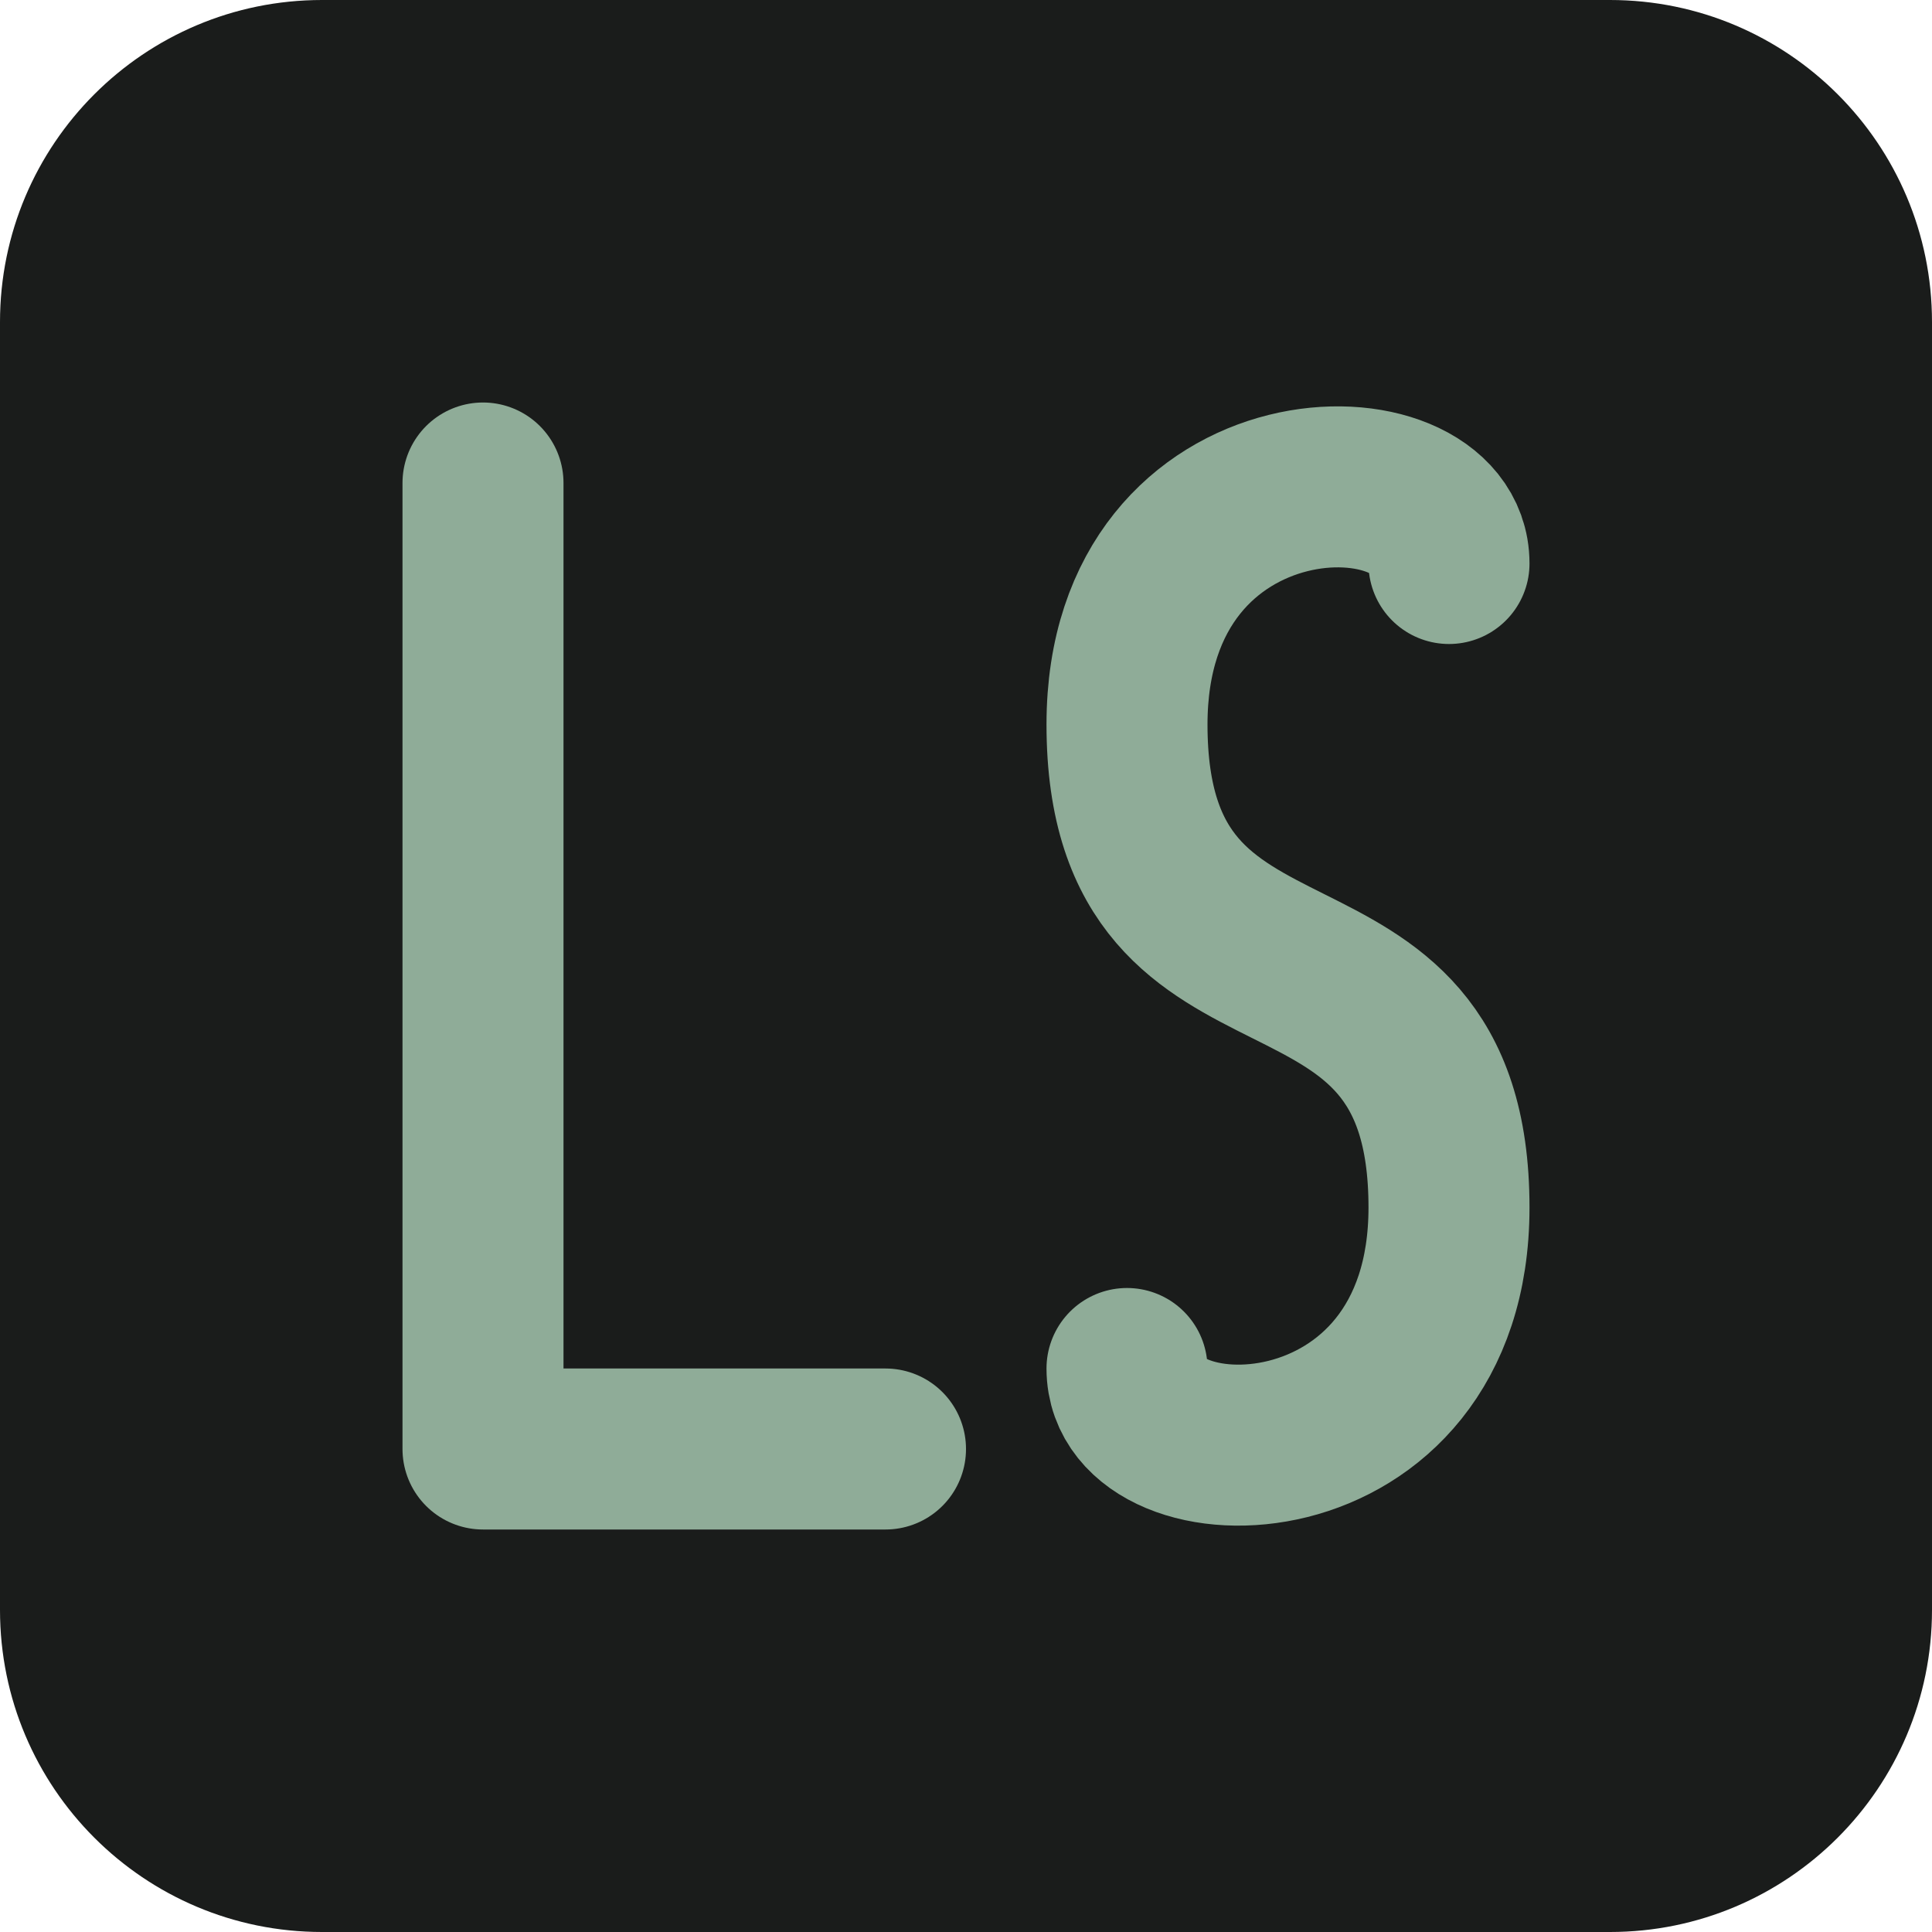
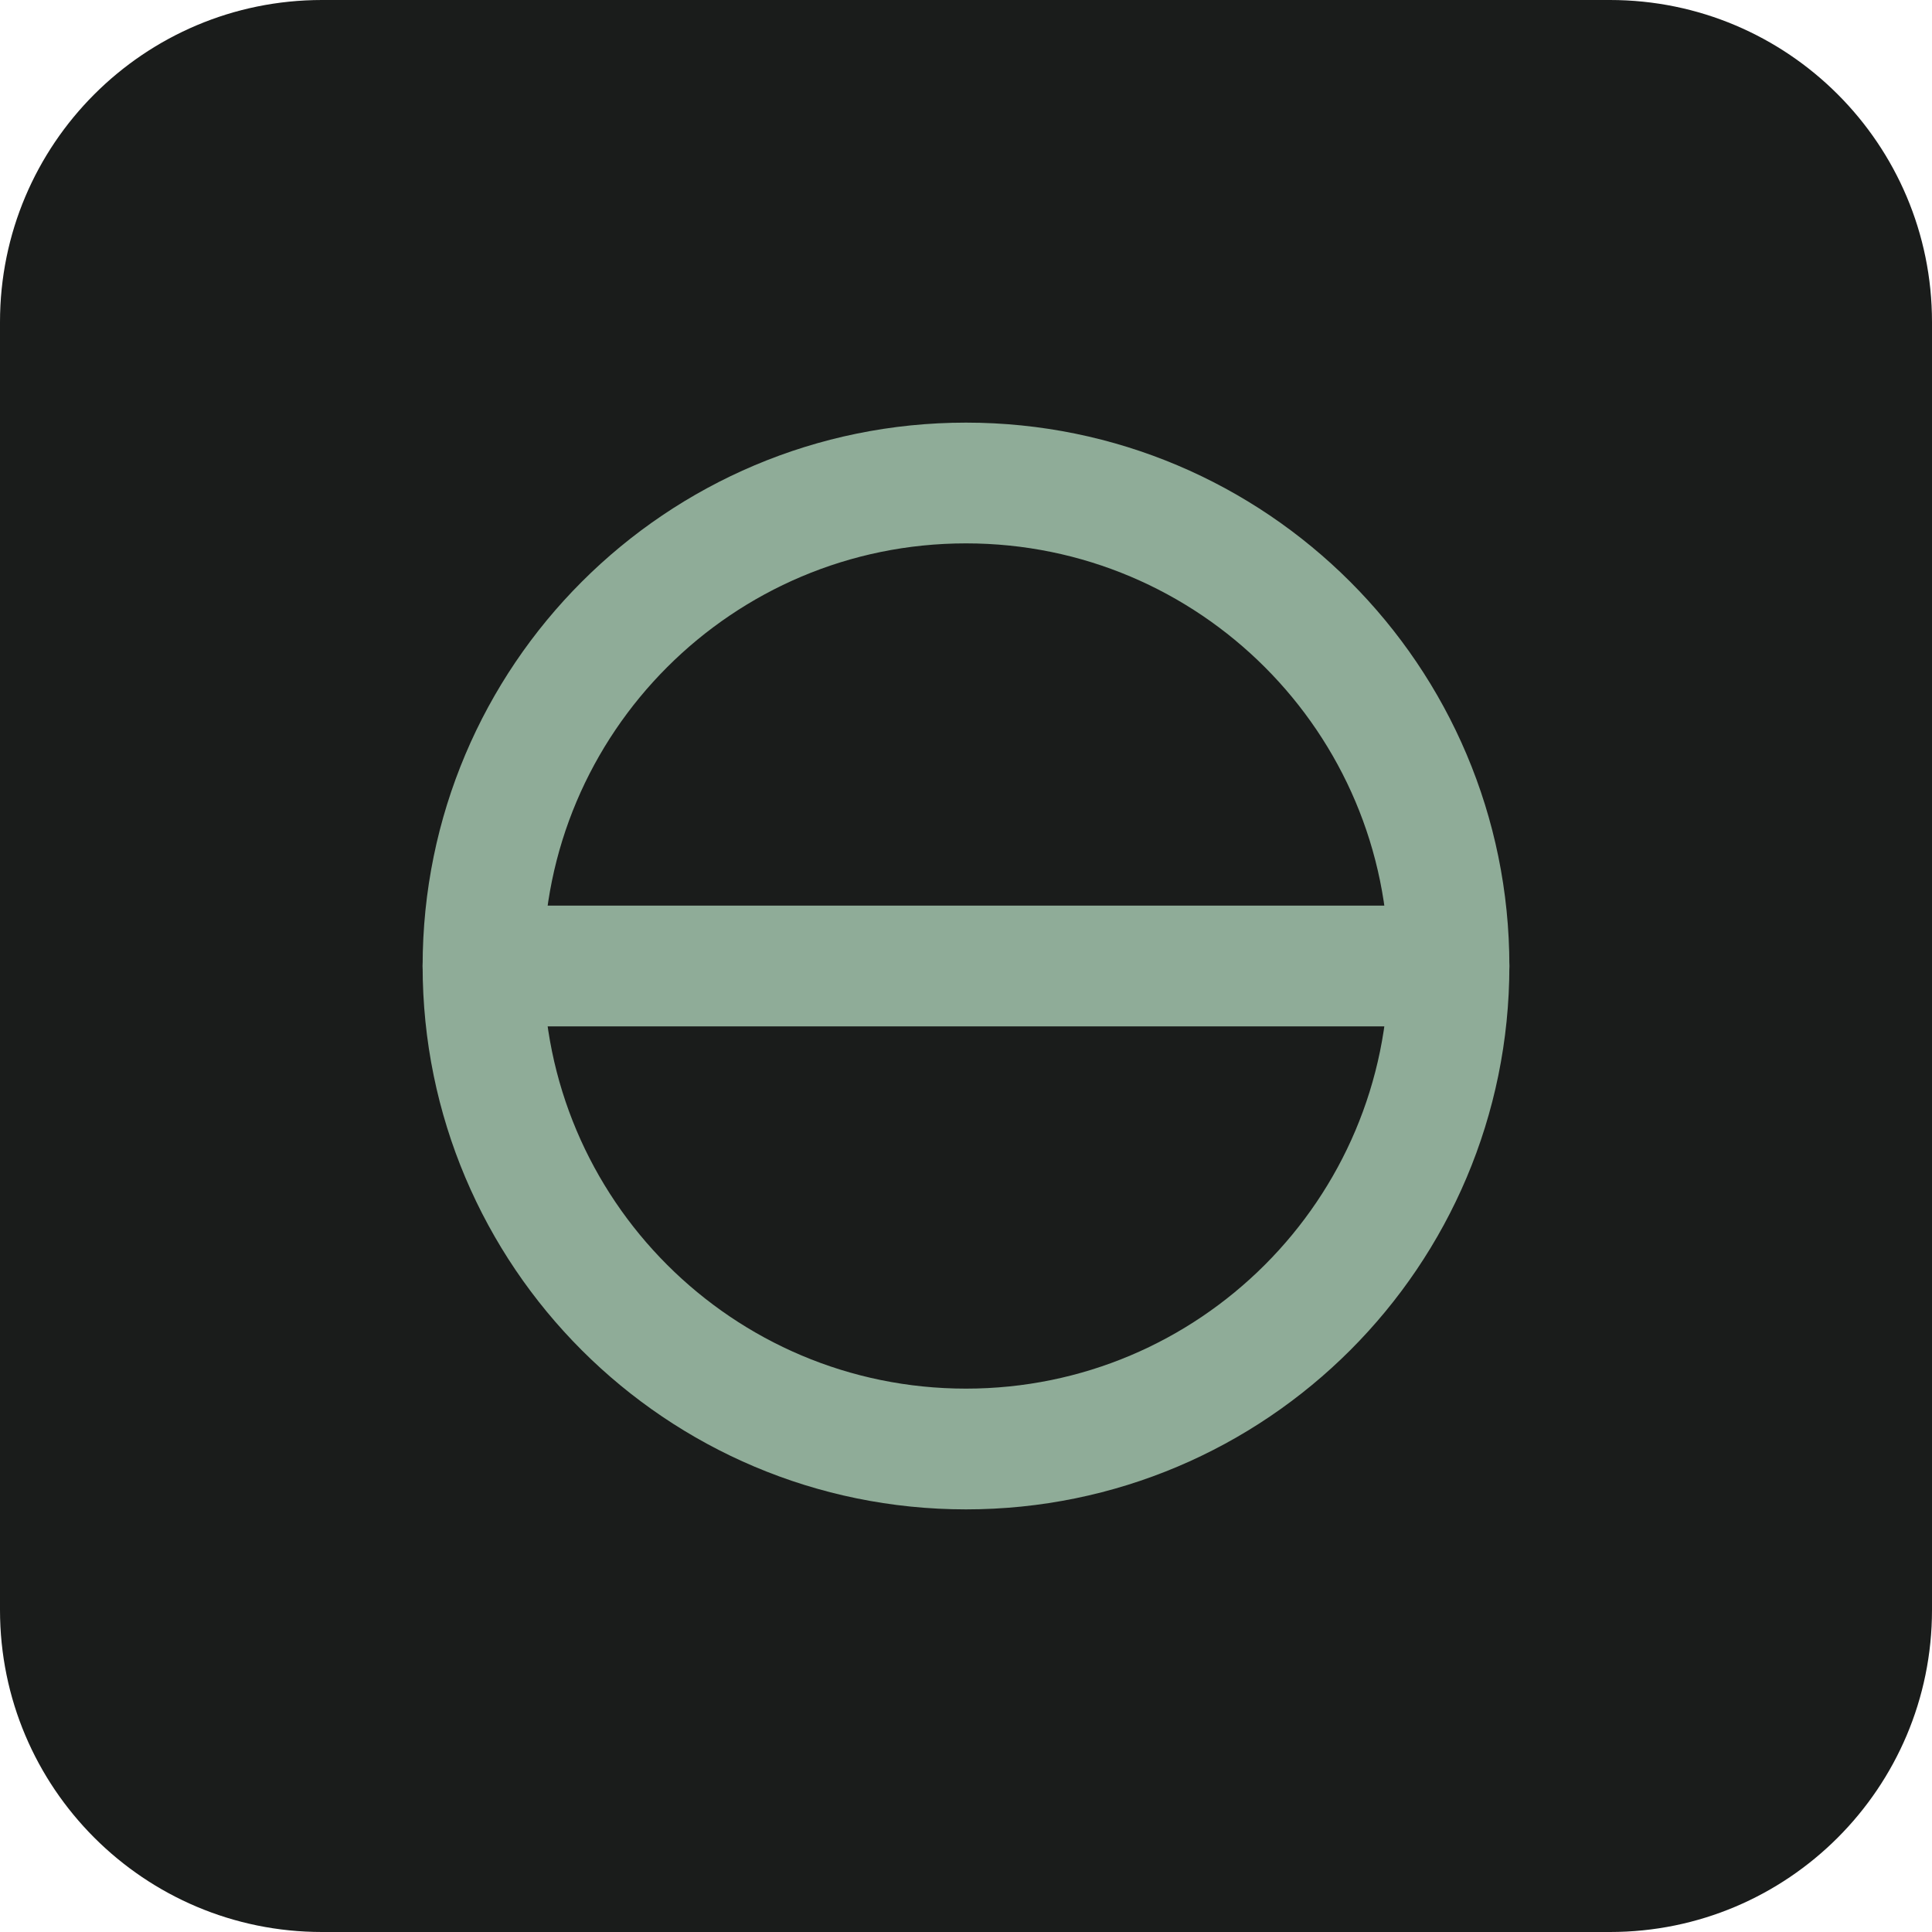
- <svg xmlns="http://www.w3.org/2000/svg" viewBox="0 0 24 24" stroke-width="2" stroke-linecap="round" stroke-linejoin="round">
+ <svg xmlns="http://www.w3.org/2000/svg" viewBox="0 0 24 24" stroke-width="1.5" stroke-linecap="round" stroke-linejoin="round">
  <rect width="24" height="24" rx="4" fill="#1a1c1b" stroke="none" />
-   <path d="M6 6 V 18 H 11" fill="none" stroke="#8fac98" />
-   <path d="M18 7 C 18 5.5, 14 5.5, 14 9 C 14 13, 18 11, 18 15 C 18 18.5, 14 18.5, 14 17" fill="none" stroke="#8fac98" />
+   <circle cx="12" cy="12" r="6" fill="none" stroke="#8fac98" />
+   <line x1="6" y1="12" x2="18" y2="12" stroke="#8fac98" />
</svg>
